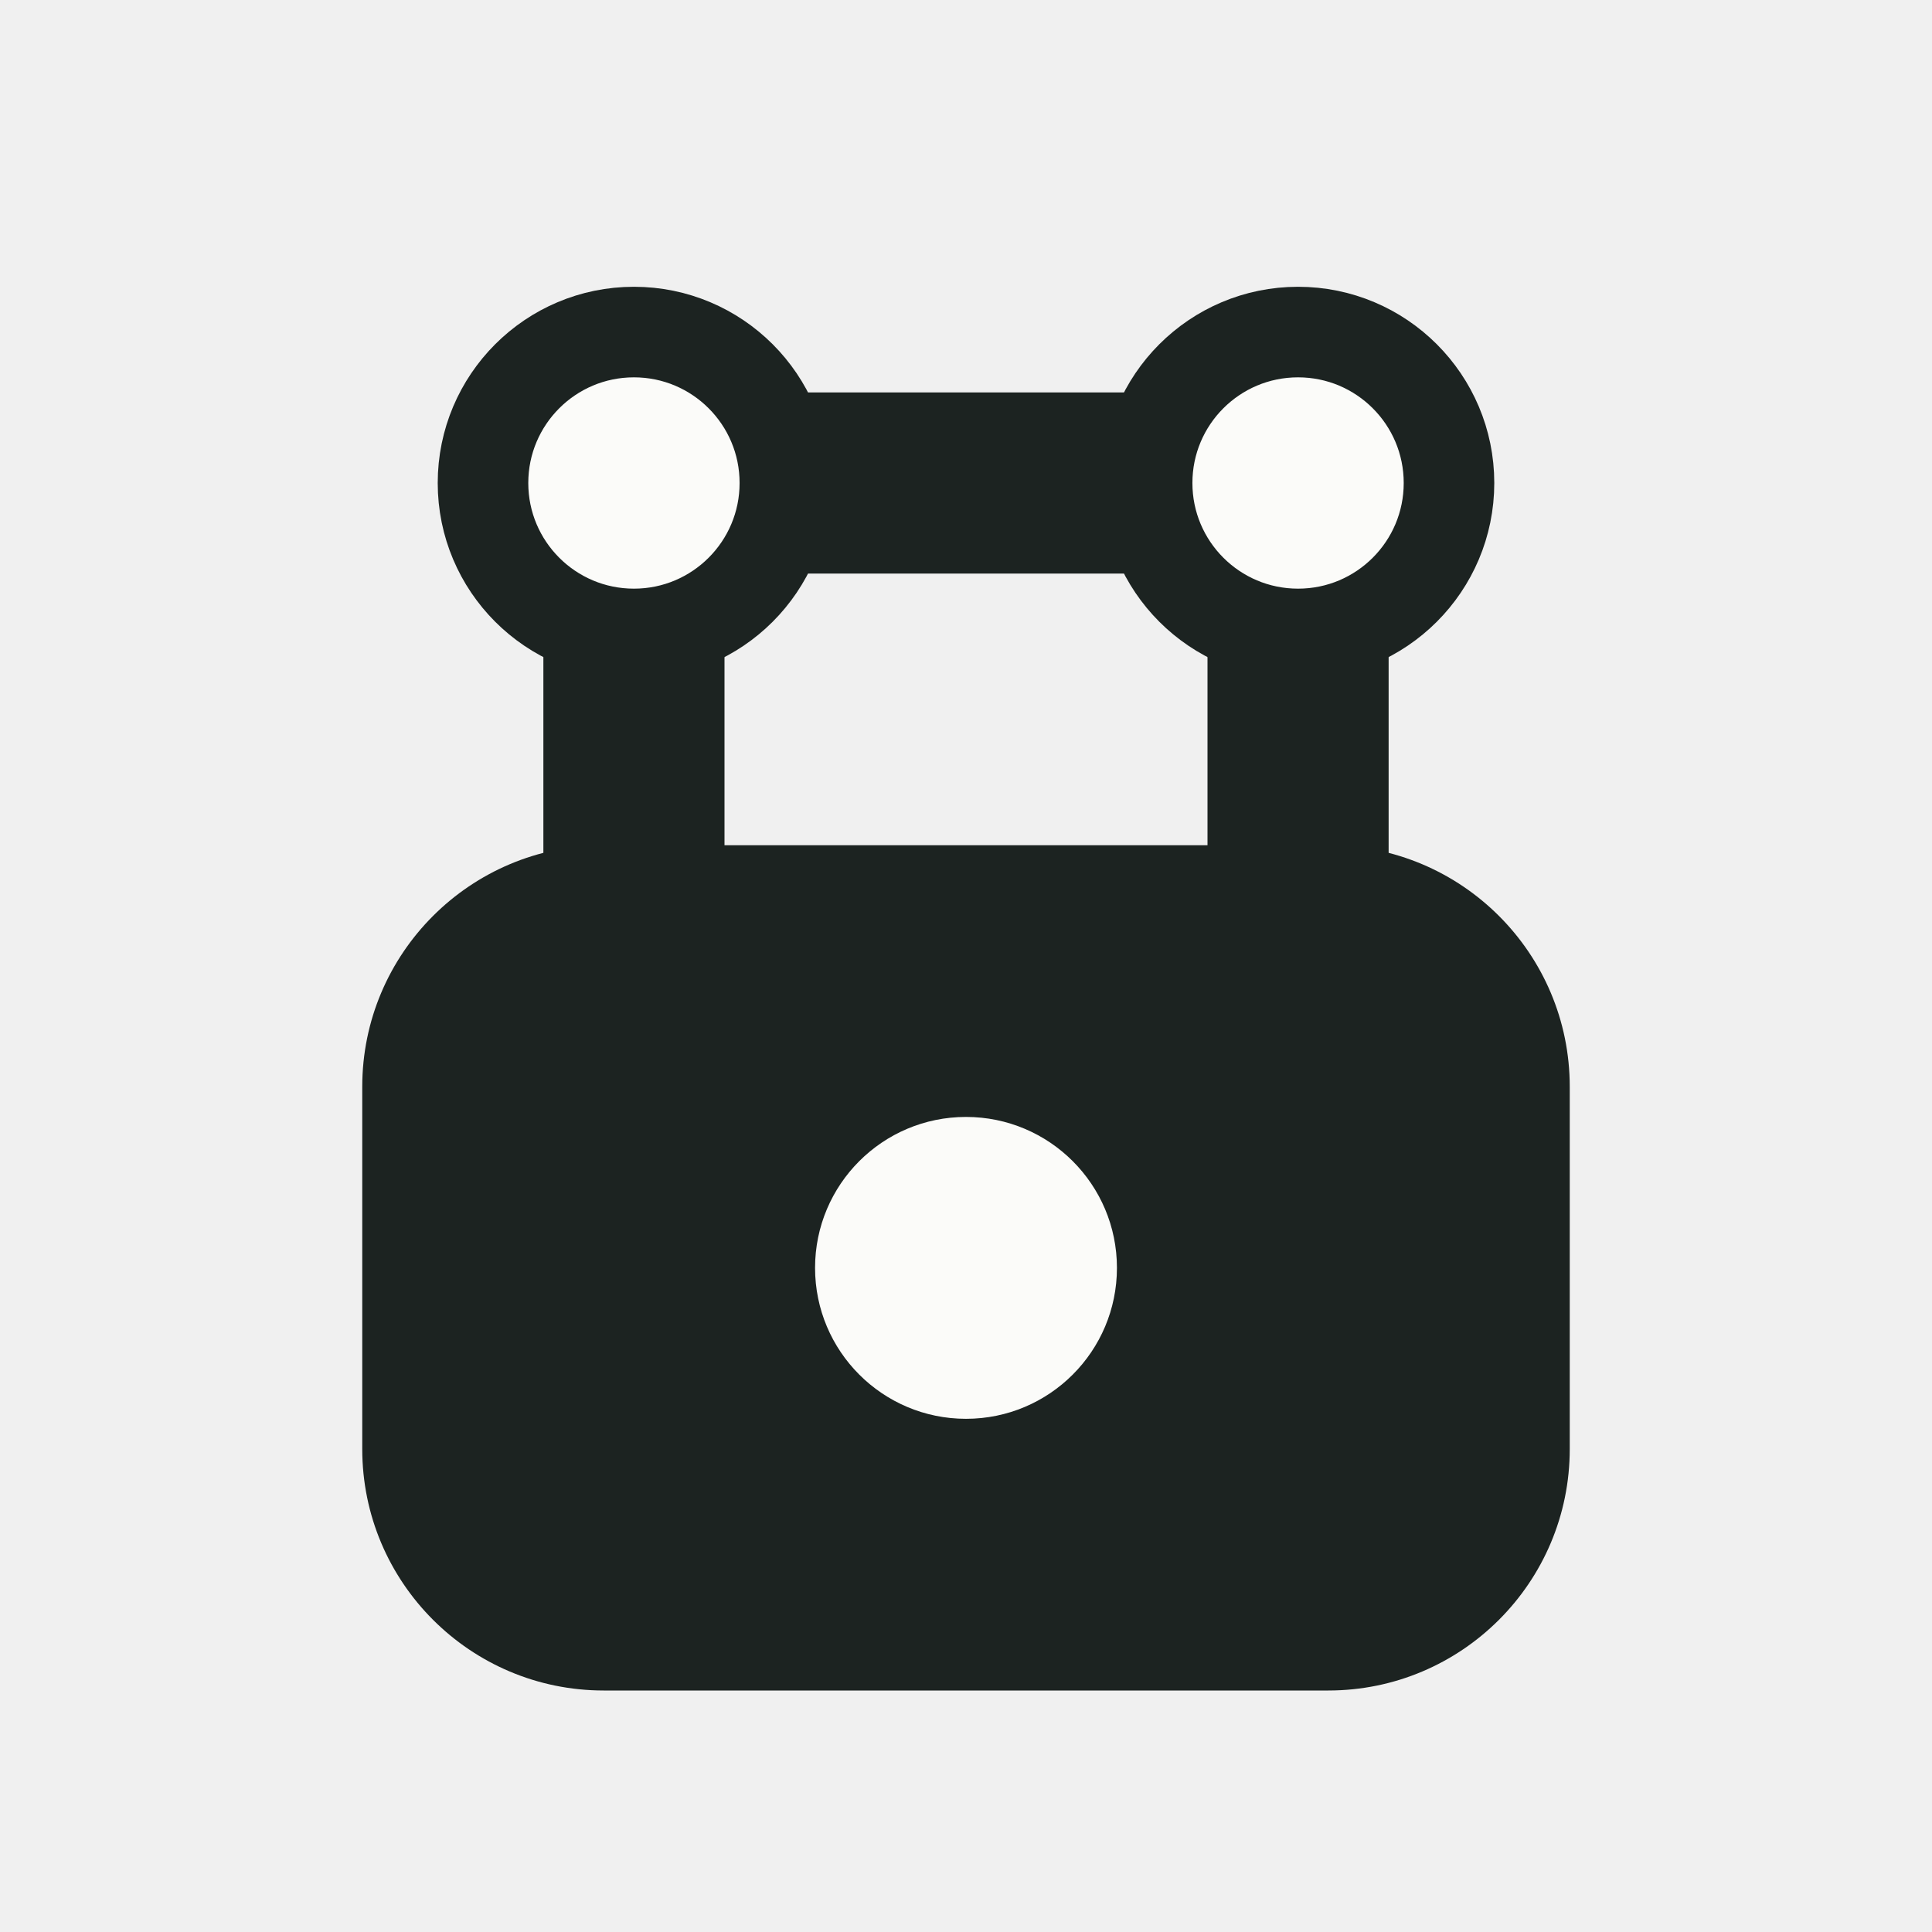
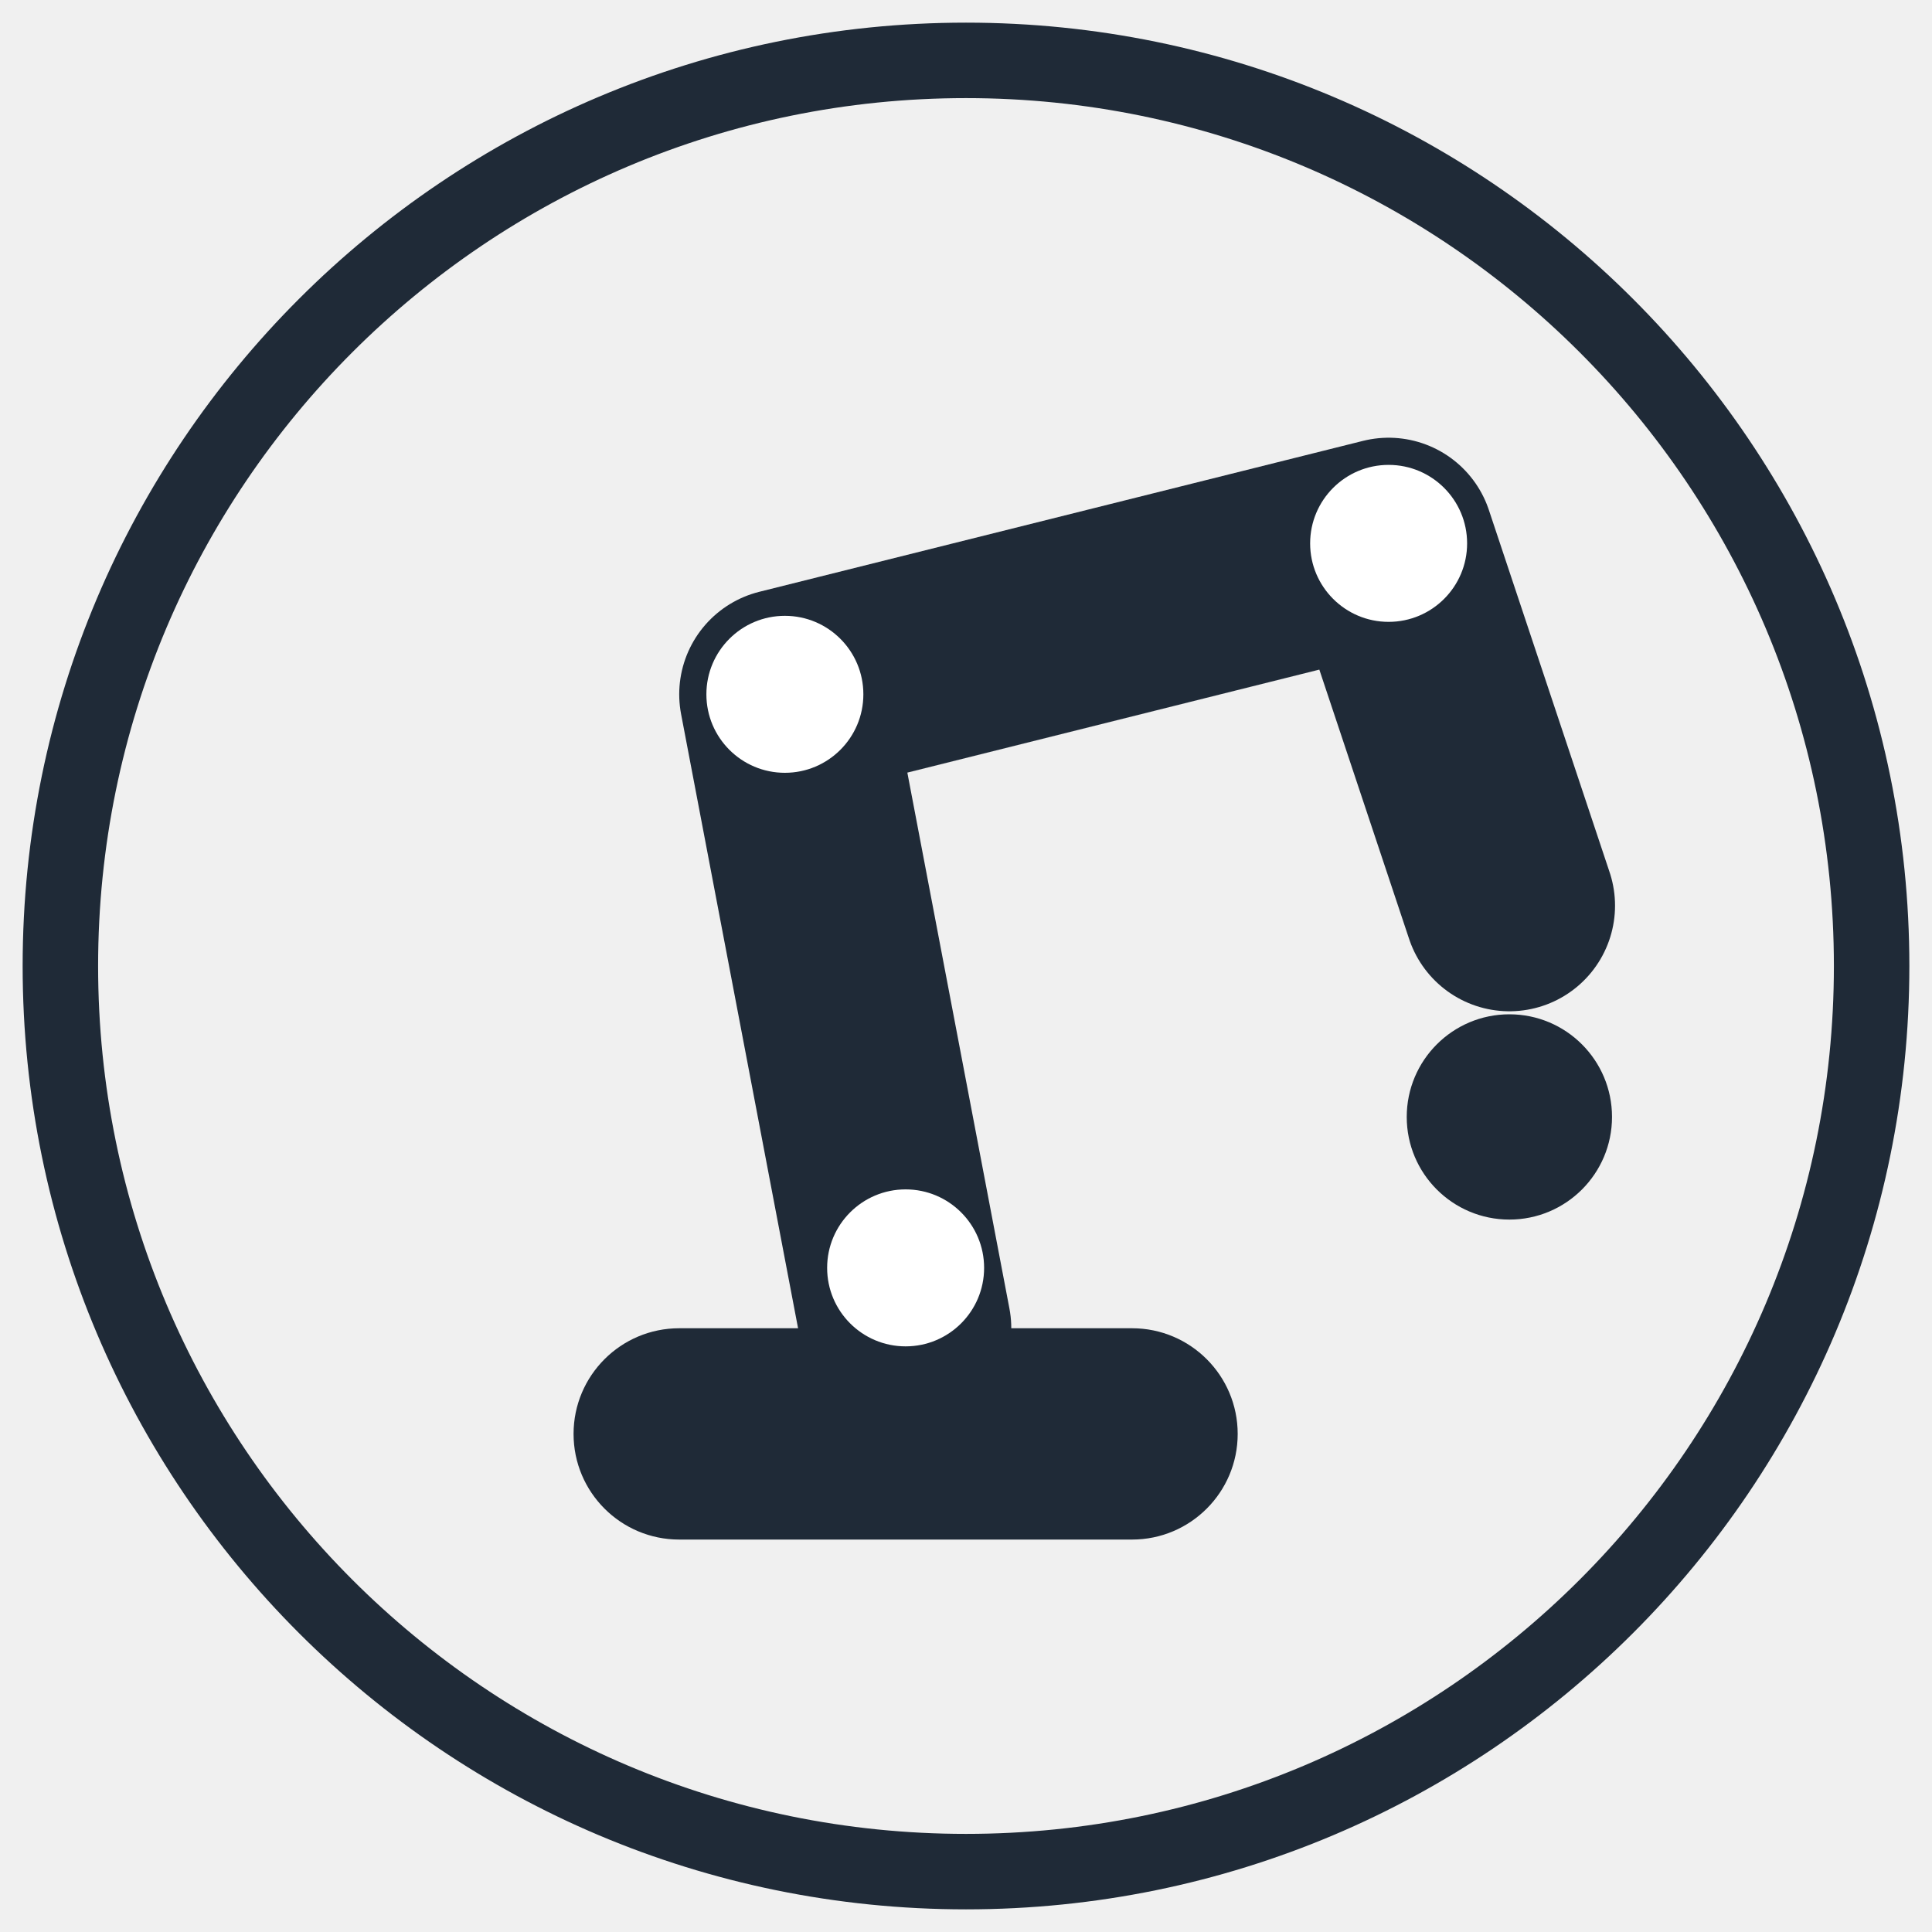
<svg xmlns="http://www.w3.org/2000/svg" viewBox="0 0 64 64" width="64" height="64" role="img" aria-label="Interlock">
-   <path d="M21 30V16h22v14" fill="none" stroke="#1C2321" stroke-width="6" stroke-linejoin="round" />
-   <circle cx="21" cy="16" r="5" fill="#FBFBF9" stroke="#1C2321" stroke-width="3" />
-   <circle cx="43" cy="16" r="5" fill="#FBFBF9" stroke="#1C2321" stroke-width="3" />
-   <rect x="12" y="28" width="40" height="28" rx="8" fill="#1C2321" />
-   <circle cx="32" cy="42" r="5" fill="#FBFBF9" />
+   <circle cx="32" cy="32" r="30" fill="none" stroke="#1F2A37" stroke-width="2.5" />
+   <g transform="translate(4 -3)">
+     <rect x="15" y="47" width="22" height="7" rx="3.5" fill="#1F2A37" />
+     <path d="M26 47 L22 26 L42 21 L46 33" fill="none" stroke="#1F2A37" stroke-width="7" stroke-linecap="round" stroke-linejoin="round" />
+     <circle cx="22" cy="26" r="2.6" fill="#FFFFFF" />
+     <circle cx="42" cy="21" r="2.6" fill="#FFFFFF" />
+     <circle cx="26" cy="45" r="2.6" fill="#FFFFFF" />
+     <circle cx="46" cy="40" r="3.4" fill="#1F2A37" />
+   </g>
</svg>
